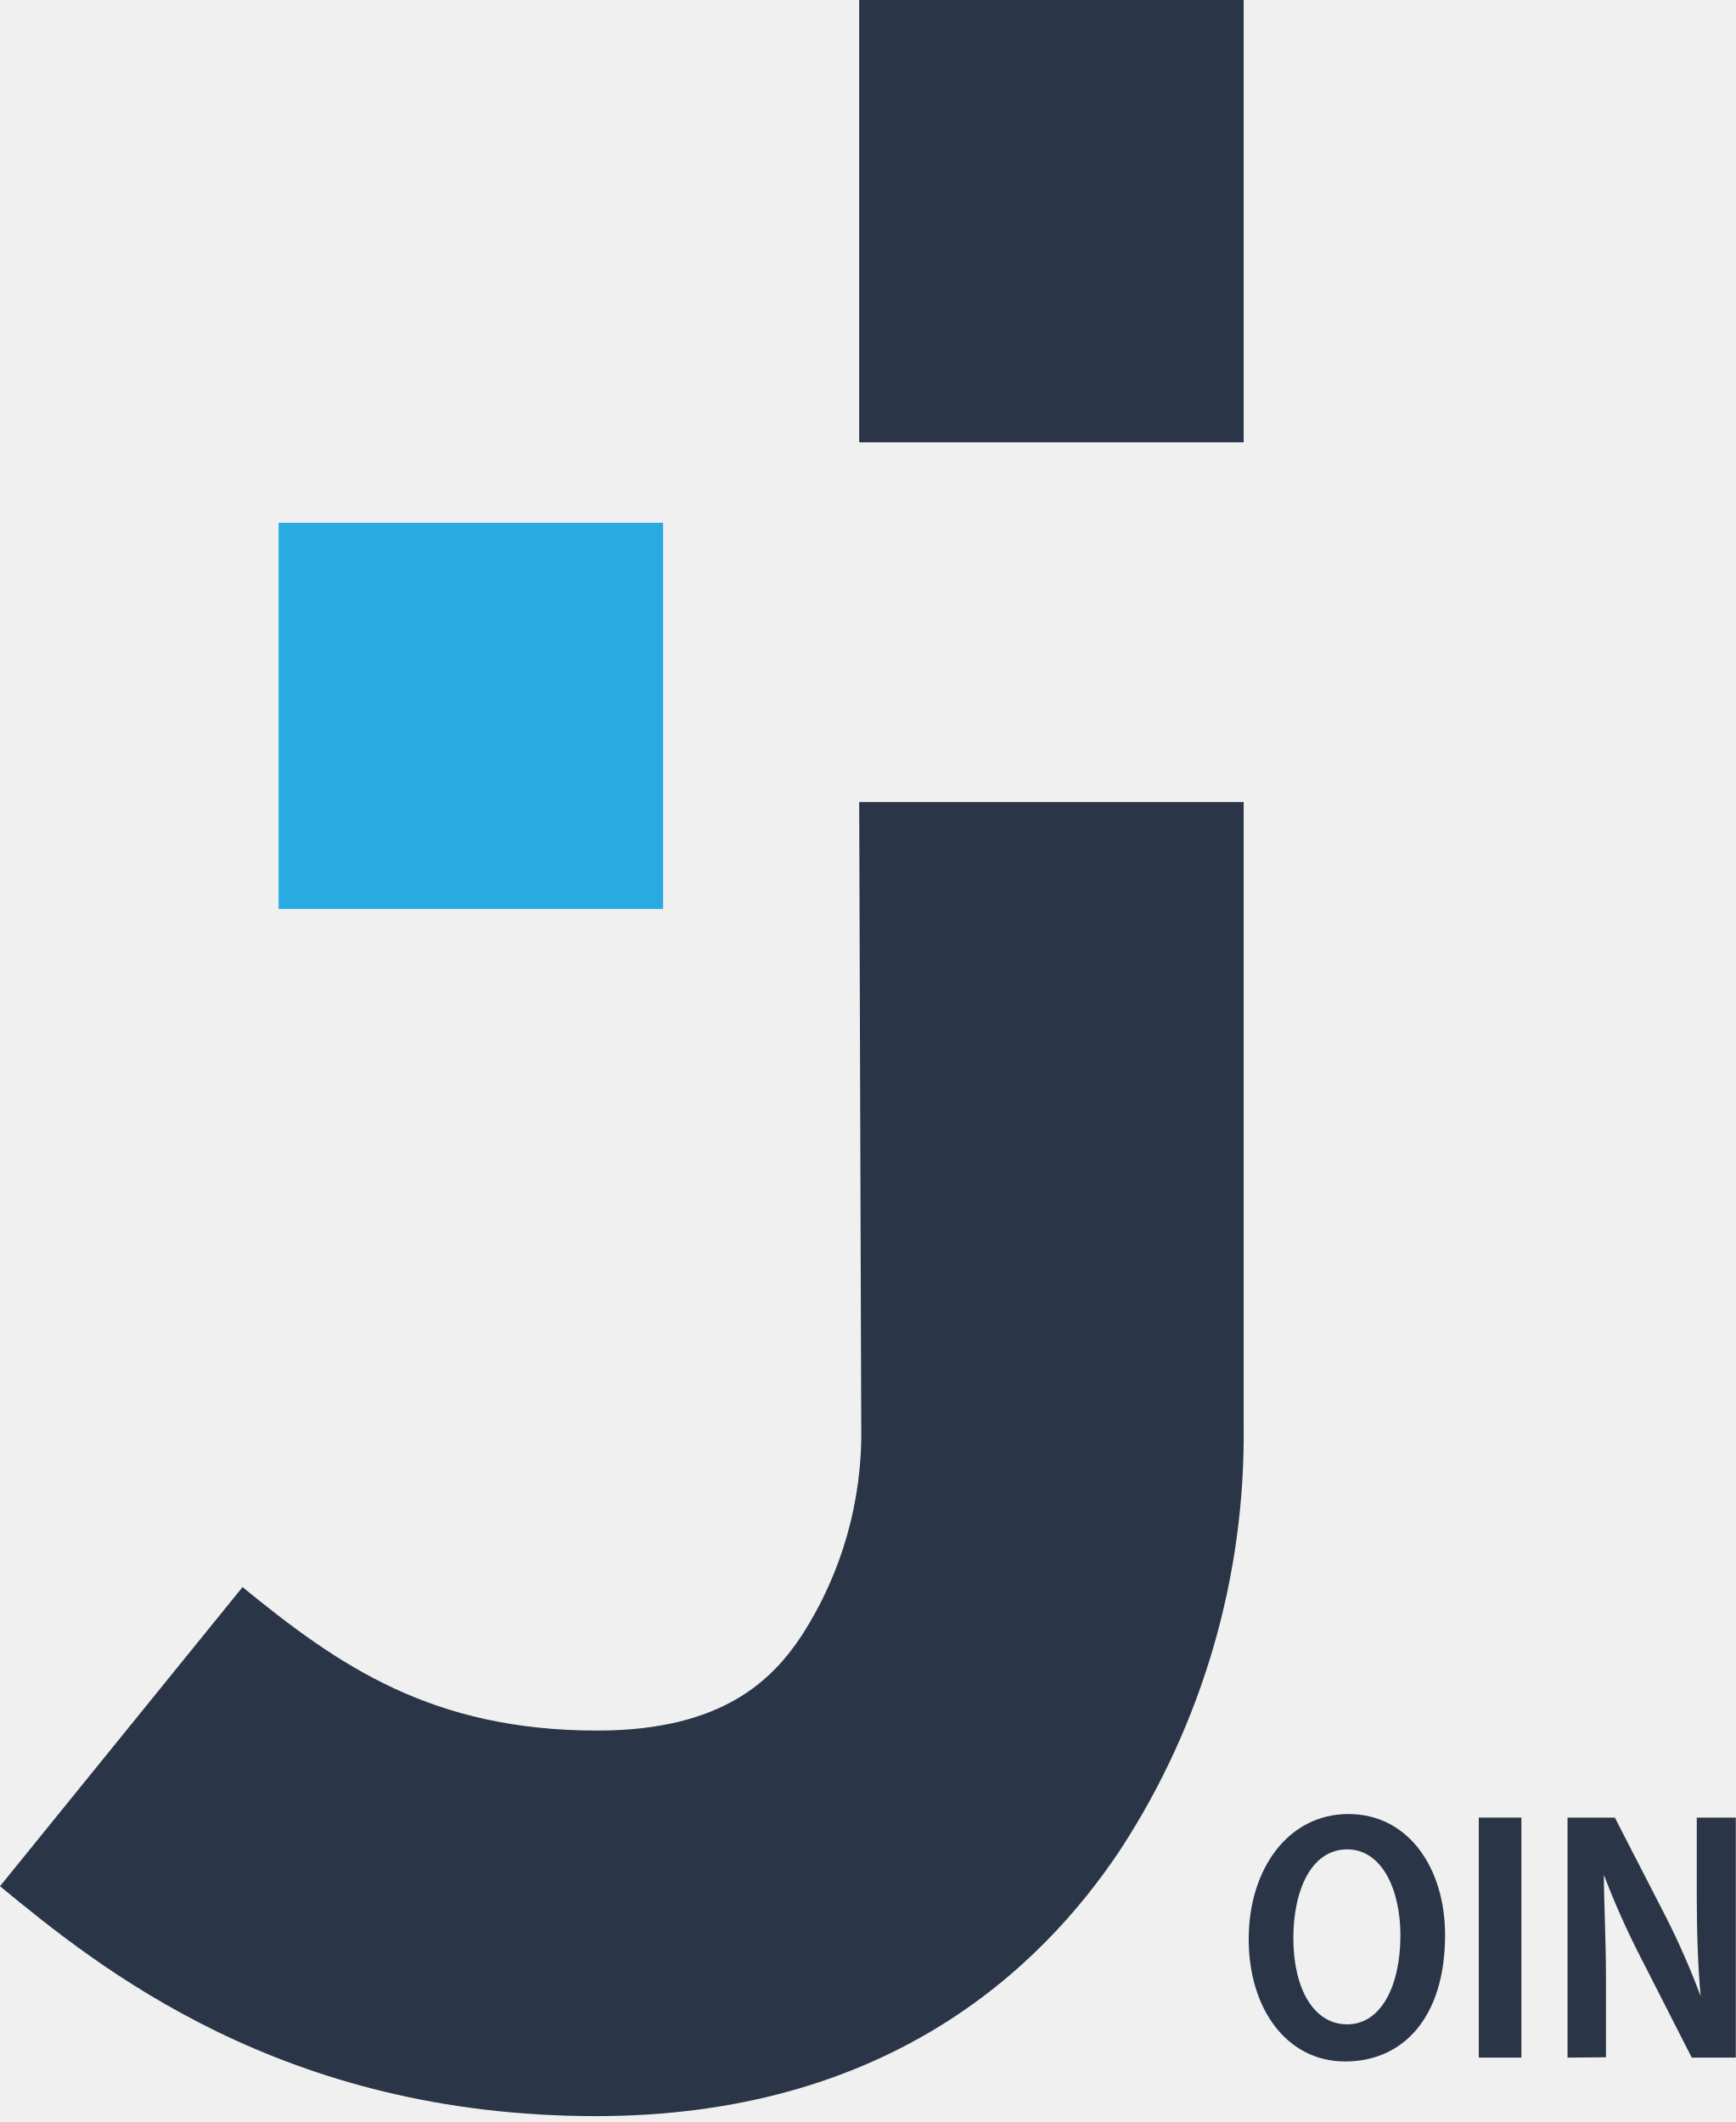
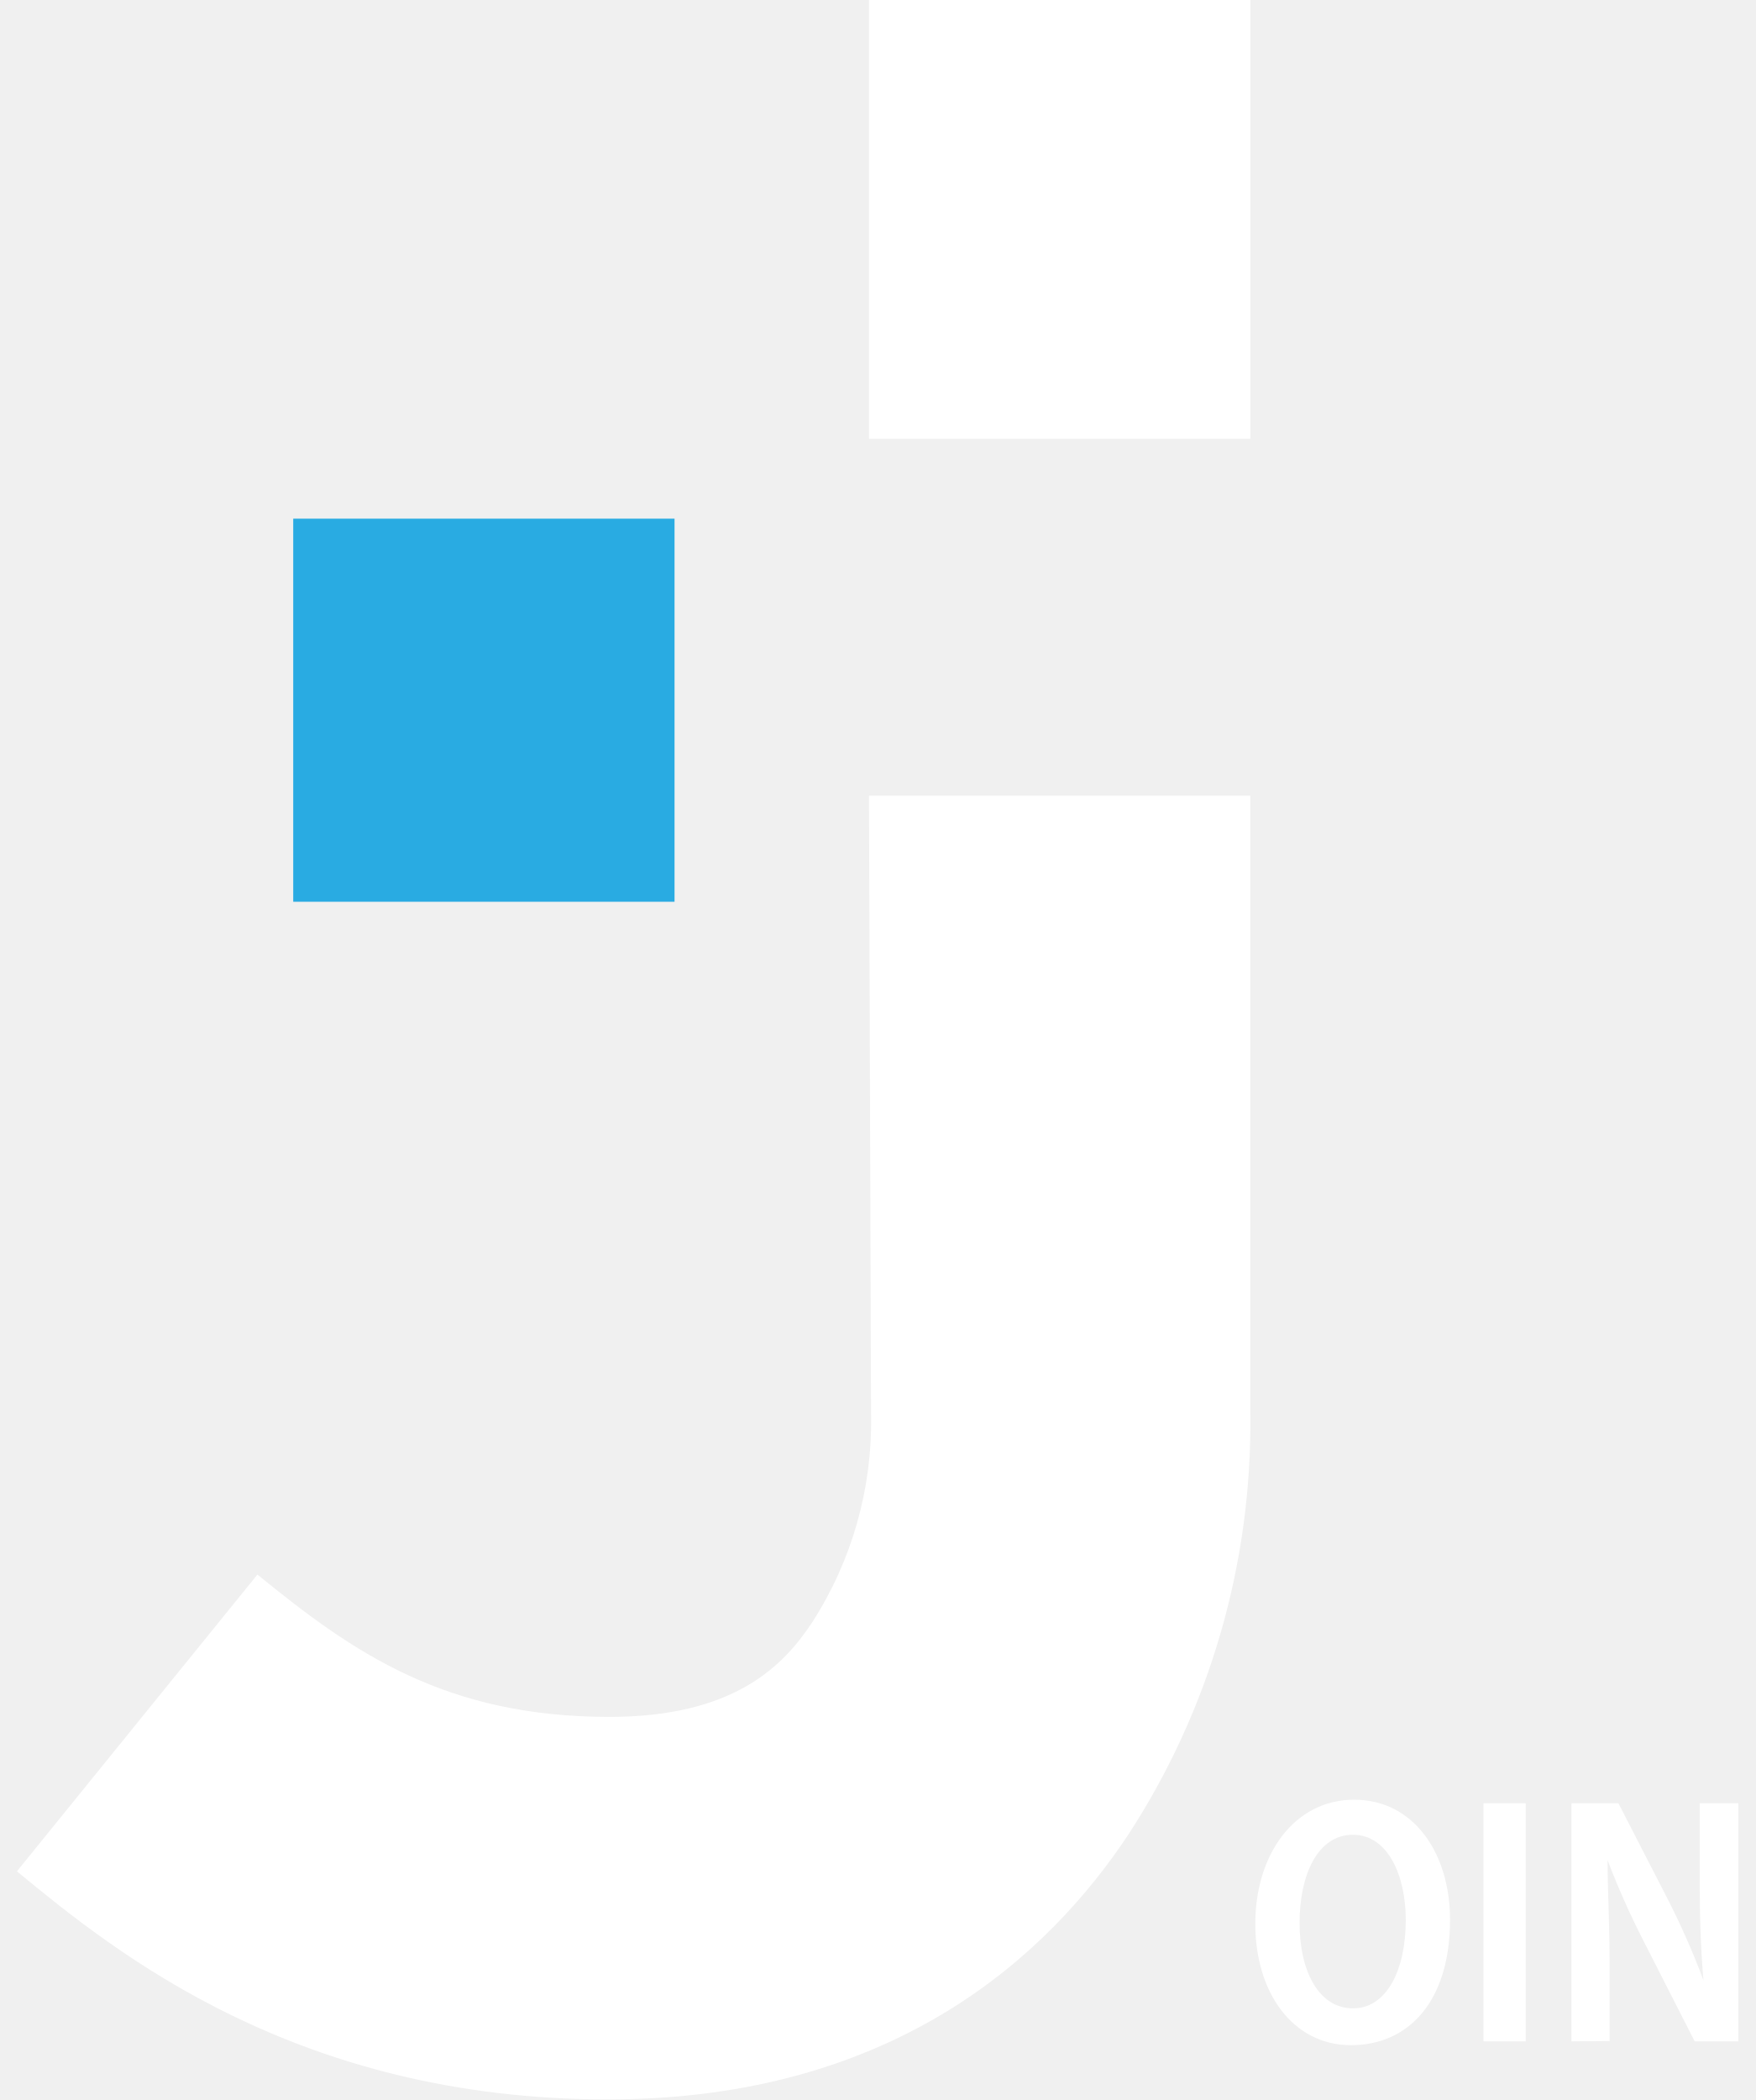
- <svg xmlns="http://www.w3.org/2000/svg" width="274" height="335" viewBox="0 0 274 335" fill="none">
-   <path d="M196.314 0H135.623V69.825H196.314V0Z" fill="#2A3647" />
-   <path d="M135.623 126.614H196.315V225.091C196.592 248.787 189.848 272.031 176.94 291.868C164.195 311.141 139.591 334.072 94.072 334.072C44.492 334.072 15.593 310.626 0 297.777L38.282 250.554C53.502 262.981 68.162 273.204 94.306 273.204C114.101 273.204 121.99 265.138 126.612 258.104C132.896 248.334 136.146 236.908 135.95 225.279L135.623 126.614Z" fill="#2A3647" />
-   <path d="M104.67 82.533H43.978V143.495H104.67V82.533Z" fill="#29ABE2" />
-   <path d="M228.108 305.467C228.108 318.456 221.525 325.444 212.328 325.444C203.131 325.444 197.108 317.143 197.108 306.123C197.108 295.103 203.318 286.381 212.842 286.381C222.366 286.381 228.108 294.962 228.108 305.467ZM204.158 305.983C204.158 313.814 207.286 319.582 212.655 319.582C218.024 319.582 221.058 313.486 221.058 305.514C221.058 298.526 218.257 291.961 212.655 291.961C207.053 291.961 204.158 298.292 204.158 305.983Z" fill="#2A3647" />
-   <path d="M240.153 286.944V324.834H233.43V286.944H240.153Z" fill="#2A3647" />
-   <path d="M247.436 324.834V286.944H254.905L262.935 302.56C265.002 306.643 266.842 310.838 268.444 315.127C268.024 310.438 267.837 305.045 267.837 299.042V286.944H274V324.834H267.044L258.92 308.89C256.77 304.702 254.853 300.397 253.178 295.994C253.178 300.684 253.505 305.983 253.505 312.501V324.787L247.436 324.834Z" fill="#2A3647" />
+ <svg xmlns="http://www.w3.org/2000/svg" width="102" height="122" viewBox="0 0 102 122" fill="none">
+   <path d="M72.655 0H50.497V25.492H72.655V0Z" fill="white" />
+   <path d="M50.497 46.225H72.655V82.178C72.756 90.829 70.294 99.315 65.582 106.557C60.928 113.594 51.946 121.966 35.328 121.966C17.226 121.966 6.676 113.406 0.983 108.715L14.959 91.474C20.516 96.011 25.868 99.743 35.413 99.743C42.64 99.743 45.52 96.799 47.208 94.231C49.502 90.664 50.688 86.492 50.617 82.246L50.497 46.225Z" fill="white" />
+   <path d="M39.197 30.132H17.039V52.388H39.197V30.132Z" fill="#29ABE2" />
+   <path d="M84.262 111.522C84.262 116.265 81.859 118.815 78.501 118.815C75.143 118.815 72.945 115.785 72.945 111.762C72.945 107.739 75.212 104.554 78.689 104.554C82.166 104.554 84.262 107.687 84.262 111.522ZM75.518 111.711C75.518 114.57 76.66 116.675 78.621 116.675C80.581 116.675 81.689 114.45 81.689 111.539C81.689 108.988 80.666 106.592 78.621 106.592C76.575 106.592 75.518 108.903 75.518 111.711Z" fill="white" />
+   <path d="M88.66 104.76V118.593H86.205V104.76H88.66Z" fill="white" />
+   <path d="M91.319 118.593V104.76H94.046L96.978 110.461C97.732 111.952 98.404 113.483 98.989 115.049C98.835 113.337 98.767 111.368 98.767 109.177V104.76H101.017V118.593H98.477L95.512 112.772C94.727 111.243 94.027 109.671 93.415 108.064C93.415 109.776 93.534 111.711 93.534 114.09V118.576L91.319 118.593Z" fill="white" />
</svg>
